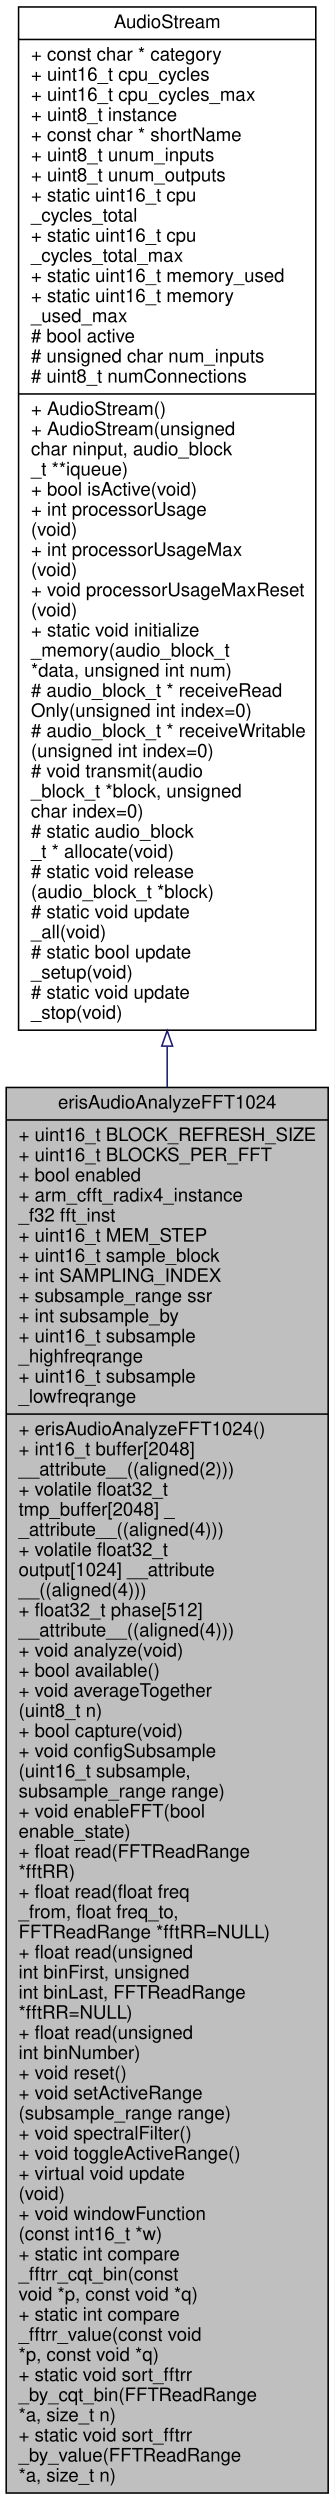
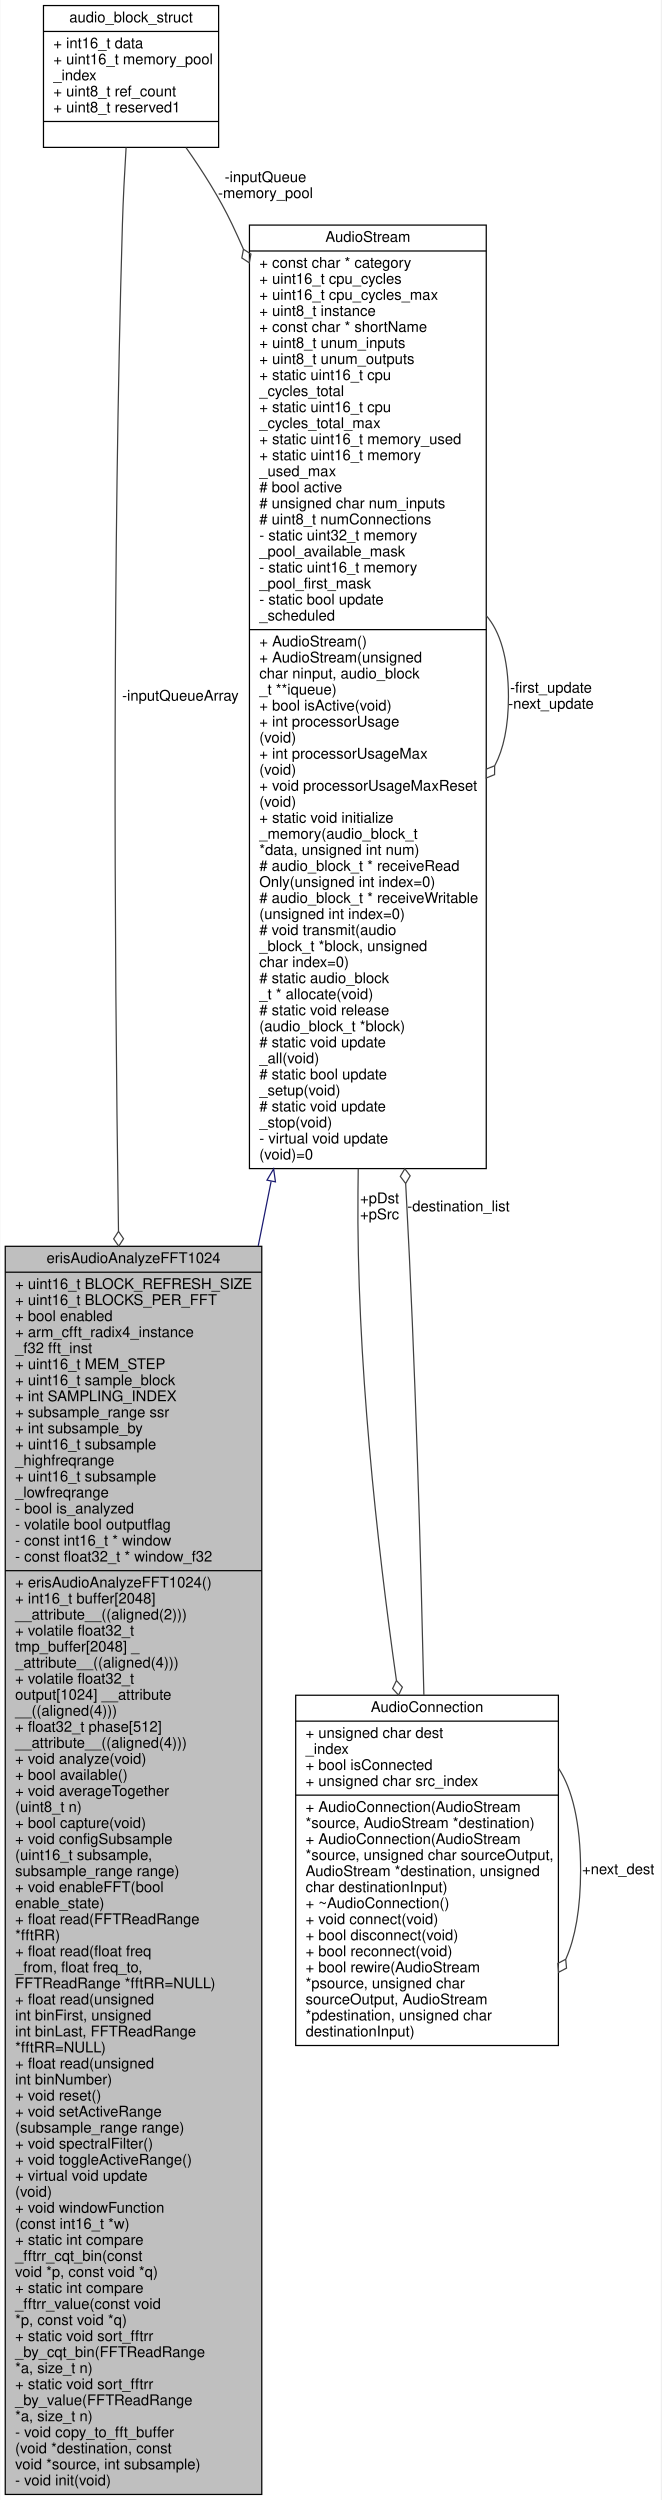
- <svg xmlns="http://www.w3.org/2000/svg" xmlns:xlink="http://www.w3.org/1999/xlink" width="216pt" height="1615pt" viewBox="0.00 0.00 216.00 1615.00">
-   <g id="graph0" class="graph" transform="scale(1 1) rotate(0) translate(4 1611)">
-     <polygon fill="white" stroke="transparent" points="-4,4 -4,-1611 212,-1611 212,4 -4,4" />
+ <svg xmlns="http://www.w3.org/2000/svg" xmlns:xlink="http://www.w3.org/1999/xlink" width="536pt" height="2027pt" viewBox="0.00 0.00 535.50 2027.00">
+   <g id="graph0" class="graph" transform="scale(1 1) rotate(0) translate(4 2023)">
+     <polygon fill="white" stroke="transparent" points="-4,4 -4,-2023 531.5,-2023 531.5,4 -4,4" />
    <g id="node1" class="node">
      <g id="a_node1">
        <a xlink:title=" ">
-           <polygon fill="#bfbfbf" stroke="black" points="0,-0.5 0,-908.5 208,-908.5 208,-0.5 0,-0.5" />
-           <text text-anchor="middle" x="104" y="-894.9" font-family="Helvetica,sans-Serif" font-size="12.00">erisAudioAnalyzeFFT1024</text>
-           <polyline fill="none" stroke="black" points="0,-887.5 208,-887.5 " />
-           <text text-anchor="start" x="8" y="-873.9" font-family="Helvetica,sans-Serif" font-size="12.00">+ uint16_t BLOCK_REFRESH_SIZE</text>
-           <text text-anchor="start" x="8" y="-860.9" font-family="Helvetica,sans-Serif" font-size="12.00">+ uint16_t BLOCKS_PER_FFT</text>
-           <text text-anchor="start" x="8" y="-847.9" font-family="Helvetica,sans-Serif" font-size="12.00">+ bool enabled</text>
-           <text text-anchor="start" x="8" y="-834.9" font-family="Helvetica,sans-Serif" font-size="12.00">+ arm_cfft_radix4_instance</text>
-           <text text-anchor="start" x="8" y="-821.9" font-family="Helvetica,sans-Serif" font-size="12.00">_f32 fft_inst</text>
-           <text text-anchor="start" x="8" y="-808.9" font-family="Helvetica,sans-Serif" font-size="12.00">+ uint16_t MEM_STEP</text>
-           <text text-anchor="start" x="8" y="-795.9" font-family="Helvetica,sans-Serif" font-size="12.00">+ uint16_t sample_block</text>
-           <text text-anchor="start" x="8" y="-782.9" font-family="Helvetica,sans-Serif" font-size="12.00">+ int SAMPLING_INDEX</text>
-           <text text-anchor="start" x="8" y="-769.9" font-family="Helvetica,sans-Serif" font-size="12.00">+ subsample_range ssr</text>
-           <text text-anchor="start" x="8" y="-756.9" font-family="Helvetica,sans-Serif" font-size="12.00">+ int subsample_by</text>
-           <text text-anchor="start" x="8" y="-743.9" font-family="Helvetica,sans-Serif" font-size="12.00">+ uint16_t subsample</text>
-           <text text-anchor="start" x="8" y="-730.9" font-family="Helvetica,sans-Serif" font-size="12.00">_highfreqrange</text>
-           <text text-anchor="start" x="8" y="-717.9" font-family="Helvetica,sans-Serif" font-size="12.00">+ uint16_t subsample</text>
-           <text text-anchor="start" x="8" y="-704.9" font-family="Helvetica,sans-Serif" font-size="12.00">_lowfreqrange</text>
-           <polyline fill="none" stroke="black" points="0,-697.5 208,-697.5 " />
-           <text text-anchor="start" x="8" y="-683.9" font-family="Helvetica,sans-Serif" font-size="12.00">+ erisAudioAnalyzeFFT1024()</text>
-           <text text-anchor="start" x="8" y="-670.9" font-family="Helvetica,sans-Serif" font-size="12.00">+ int16_t buffer[2048]</text>
-           <text text-anchor="start" x="8" y="-657.9" font-family="Helvetica,sans-Serif" font-size="12.00"> __attribute__((aligned(2)))</text>
-           <text text-anchor="start" x="8" y="-644.9" font-family="Helvetica,sans-Serif" font-size="12.00">+ volatile float32_t</text>
-           <text text-anchor="start" x="8" y="-631.9" font-family="Helvetica,sans-Serif" font-size="12.00"> tmp_buffer[2048] _</text>
-           <text text-anchor="start" x="8" y="-618.9" font-family="Helvetica,sans-Serif" font-size="12.00">_attribute__((aligned(4)))</text>
-           <text text-anchor="start" x="8" y="-605.9" font-family="Helvetica,sans-Serif" font-size="12.00">+ volatile float32_t</text>
-           <text text-anchor="start" x="8" y="-592.9" font-family="Helvetica,sans-Serif" font-size="12.00"> output[1024] __attribute</text>
-           <text text-anchor="start" x="8" y="-579.9" font-family="Helvetica,sans-Serif" font-size="12.00">__((aligned(4)))</text>
-           <text text-anchor="start" x="8" y="-566.9" font-family="Helvetica,sans-Serif" font-size="12.00">+ float32_t phase[512]</text>
-           <text text-anchor="start" x="8" y="-553.9" font-family="Helvetica,sans-Serif" font-size="12.00"> __attribute__((aligned(4)))</text>
-           <text text-anchor="start" x="8" y="-540.9" font-family="Helvetica,sans-Serif" font-size="12.00">+ void analyze(void)</text>
-           <text text-anchor="start" x="8" y="-527.9" font-family="Helvetica,sans-Serif" font-size="12.00">+ bool available()</text>
-           <text text-anchor="start" x="8" y="-514.9" font-family="Helvetica,sans-Serif" font-size="12.00">+ void averageTogether</text>
-           <text text-anchor="start" x="8" y="-501.9" font-family="Helvetica,sans-Serif" font-size="12.00">(uint8_t n)</text>
-           <text text-anchor="start" x="8" y="-488.9" font-family="Helvetica,sans-Serif" font-size="12.00">+ bool capture(void)</text>
-           <text text-anchor="start" x="8" y="-475.9" font-family="Helvetica,sans-Serif" font-size="12.00">+ void configSubsample</text>
-           <text text-anchor="start" x="8" y="-462.9" font-family="Helvetica,sans-Serif" font-size="12.00">(uint16_t subsample,</text>
-           <text text-anchor="start" x="8" y="-449.9" font-family="Helvetica,sans-Serif" font-size="12.00"> subsample_range range)</text>
-           <text text-anchor="start" x="8" y="-436.9" font-family="Helvetica,sans-Serif" font-size="12.00">+ void enableFFT(bool</text>
-           <text text-anchor="start" x="8" y="-423.9" font-family="Helvetica,sans-Serif" font-size="12.00"> enable_state)</text>
-           <text text-anchor="start" x="8" y="-410.9" font-family="Helvetica,sans-Serif" font-size="12.00">+ float read(FFTReadRange</text>
-           <text text-anchor="start" x="8" y="-397.9" font-family="Helvetica,sans-Serif" font-size="12.00"> *fftRR)</text>
-           <text text-anchor="start" x="8" y="-384.9" font-family="Helvetica,sans-Serif" font-size="12.00">+ float read(float freq</text>
-           <text text-anchor="start" x="8" y="-371.9" font-family="Helvetica,sans-Serif" font-size="12.00">_from, float freq_to,</text>
-           <text text-anchor="start" x="8" y="-358.9" font-family="Helvetica,sans-Serif" font-size="12.00"> FFTReadRange *fftRR=NULL)</text>
+           <polygon fill="#bfbfbf" stroke="black" points="0,-0.5 0,-1012.5 208,-1012.5 208,-0.5 0,-0.5" />
+           <text text-anchor="middle" x="104" y="-998.9" font-family="Helvetica,sans-Serif" font-size="12.00">erisAudioAnalyzeFFT1024</text>
+           <polyline fill="none" stroke="black" points="0,-991.5 208,-991.5 " />
+           <text text-anchor="start" x="8" y="-977.9" font-family="Helvetica,sans-Serif" font-size="12.00">+ uint16_t BLOCK_REFRESH_SIZE</text>
+           <text text-anchor="start" x="8" y="-964.9" font-family="Helvetica,sans-Serif" font-size="12.00">+ uint16_t BLOCKS_PER_FFT</text>
+           <text text-anchor="start" x="8" y="-951.9" font-family="Helvetica,sans-Serif" font-size="12.00">+ bool enabled</text>
+           <text text-anchor="start" x="8" y="-938.9" font-family="Helvetica,sans-Serif" font-size="12.00">+ arm_cfft_radix4_instance</text>
+           <text text-anchor="start" x="8" y="-925.9" font-family="Helvetica,sans-Serif" font-size="12.00">_f32 fft_inst</text>
+           <text text-anchor="start" x="8" y="-912.9" font-family="Helvetica,sans-Serif" font-size="12.00">+ uint16_t MEM_STEP</text>
+           <text text-anchor="start" x="8" y="-899.9" font-family="Helvetica,sans-Serif" font-size="12.00">+ uint16_t sample_block</text>
+           <text text-anchor="start" x="8" y="-886.9" font-family="Helvetica,sans-Serif" font-size="12.00">+ int SAMPLING_INDEX</text>
+           <text text-anchor="start" x="8" y="-873.9" font-family="Helvetica,sans-Serif" font-size="12.00">+ subsample_range ssr</text>
+           <text text-anchor="start" x="8" y="-860.9" font-family="Helvetica,sans-Serif" font-size="12.00">+ int subsample_by</text>
+           <text text-anchor="start" x="8" y="-847.9" font-family="Helvetica,sans-Serif" font-size="12.00">+ uint16_t subsample</text>
+           <text text-anchor="start" x="8" y="-834.9" font-family="Helvetica,sans-Serif" font-size="12.00">_highfreqrange</text>
+           <text text-anchor="start" x="8" y="-821.9" font-family="Helvetica,sans-Serif" font-size="12.00">+ uint16_t subsample</text>
+           <text text-anchor="start" x="8" y="-808.9" font-family="Helvetica,sans-Serif" font-size="12.00">_lowfreqrange</text>
+           <text text-anchor="start" x="8" y="-795.9" font-family="Helvetica,sans-Serif" font-size="12.00">- bool is_analyzed</text>
+           <text text-anchor="start" x="8" y="-782.9" font-family="Helvetica,sans-Serif" font-size="12.00">- volatile bool outputflag</text>
+           <text text-anchor="start" x="8" y="-769.9" font-family="Helvetica,sans-Serif" font-size="12.00">- const int16_t * window</text>
+           <text text-anchor="start" x="8" y="-756.9" font-family="Helvetica,sans-Serif" font-size="12.00">- const float32_t * window_f32</text>
+           <polyline fill="none" stroke="black" points="0,-749.5 208,-749.5 " />
+           <text text-anchor="start" x="8" y="-735.9" font-family="Helvetica,sans-Serif" font-size="12.00">+ erisAudioAnalyzeFFT1024()</text>
+           <text text-anchor="start" x="8" y="-722.9" font-family="Helvetica,sans-Serif" font-size="12.00">+ int16_t buffer[2048]</text>
+           <text text-anchor="start" x="8" y="-709.9" font-family="Helvetica,sans-Serif" font-size="12.00"> __attribute__((aligned(2)))</text>
+           <text text-anchor="start" x="8" y="-696.9" font-family="Helvetica,sans-Serif" font-size="12.00">+ volatile float32_t</text>
+           <text text-anchor="start" x="8" y="-683.9" font-family="Helvetica,sans-Serif" font-size="12.00"> tmp_buffer[2048] _</text>
+           <text text-anchor="start" x="8" y="-670.9" font-family="Helvetica,sans-Serif" font-size="12.00">_attribute__((aligned(4)))</text>
+           <text text-anchor="start" x="8" y="-657.9" font-family="Helvetica,sans-Serif" font-size="12.00">+ volatile float32_t</text>
+           <text text-anchor="start" x="8" y="-644.9" font-family="Helvetica,sans-Serif" font-size="12.00"> output[1024] __attribute</text>
+           <text text-anchor="start" x="8" y="-631.9" font-family="Helvetica,sans-Serif" font-size="12.00">__((aligned(4)))</text>
+           <text text-anchor="start" x="8" y="-618.9" font-family="Helvetica,sans-Serif" font-size="12.00">+ float32_t phase[512]</text>
+           <text text-anchor="start" x="8" y="-605.9" font-family="Helvetica,sans-Serif" font-size="12.00"> __attribute__((aligned(4)))</text>
+           <text text-anchor="start" x="8" y="-592.9" font-family="Helvetica,sans-Serif" font-size="12.00">+ void analyze(void)</text>
+           <text text-anchor="start" x="8" y="-579.9" font-family="Helvetica,sans-Serif" font-size="12.00">+ bool available()</text>
+           <text text-anchor="start" x="8" y="-566.9" font-family="Helvetica,sans-Serif" font-size="12.00">+ void averageTogether</text>
+           <text text-anchor="start" x="8" y="-553.9" font-family="Helvetica,sans-Serif" font-size="12.00">(uint8_t n)</text>
+           <text text-anchor="start" x="8" y="-540.9" font-family="Helvetica,sans-Serif" font-size="12.00">+ bool capture(void)</text>
+           <text text-anchor="start" x="8" y="-527.9" font-family="Helvetica,sans-Serif" font-size="12.00">+ void configSubsample</text>
+           <text text-anchor="start" x="8" y="-514.9" font-family="Helvetica,sans-Serif" font-size="12.00">(uint16_t subsample,</text>
+           <text text-anchor="start" x="8" y="-501.9" font-family="Helvetica,sans-Serif" font-size="12.00"> subsample_range range)</text>
+           <text text-anchor="start" x="8" y="-488.9" font-family="Helvetica,sans-Serif" font-size="12.00">+ void enableFFT(bool</text>
+           <text text-anchor="start" x="8" y="-475.9" font-family="Helvetica,sans-Serif" font-size="12.00"> enable_state)</text>
+           <text text-anchor="start" x="8" y="-462.9" font-family="Helvetica,sans-Serif" font-size="12.00">+ float read(FFTReadRange</text>
+           <text text-anchor="start" x="8" y="-449.9" font-family="Helvetica,sans-Serif" font-size="12.00"> *fftRR)</text>
+           <text text-anchor="start" x="8" y="-436.9" font-family="Helvetica,sans-Serif" font-size="12.00">+ float read(float freq</text>
+           <text text-anchor="start" x="8" y="-423.9" font-family="Helvetica,sans-Serif" font-size="12.00">_from, float freq_to,</text>
+           <text text-anchor="start" x="8" y="-410.9" font-family="Helvetica,sans-Serif" font-size="12.00"> FFTReadRange *fftRR=NULL)</text>
+           <text text-anchor="start" x="8" y="-397.9" font-family="Helvetica,sans-Serif" font-size="12.00">+ float read(unsigned</text>
+           <text text-anchor="start" x="8" y="-384.9" font-family="Helvetica,sans-Serif" font-size="12.00"> int binFirst, unsigned</text>
+           <text text-anchor="start" x="8" y="-371.9" font-family="Helvetica,sans-Serif" font-size="12.00"> int binLast, FFTReadRange</text>
+           <text text-anchor="start" x="8" y="-358.9" font-family="Helvetica,sans-Serif" font-size="12.00"> *fftRR=NULL)</text>
          <text text-anchor="start" x="8" y="-345.9" font-family="Helvetica,sans-Serif" font-size="12.00">+ float read(unsigned</text>
-           <text text-anchor="start" x="8" y="-332.9" font-family="Helvetica,sans-Serif" font-size="12.00"> int binFirst, unsigned</text>
-           <text text-anchor="start" x="8" y="-319.9" font-family="Helvetica,sans-Serif" font-size="12.00"> int binLast, FFTReadRange</text>
-           <text text-anchor="start" x="8" y="-306.9" font-family="Helvetica,sans-Serif" font-size="12.00"> *fftRR=NULL)</text>
-           <text text-anchor="start" x="8" y="-293.9" font-family="Helvetica,sans-Serif" font-size="12.00">+ float read(unsigned</text>
-           <text text-anchor="start" x="8" y="-280.9" font-family="Helvetica,sans-Serif" font-size="12.00"> int binNumber)</text>
-           <text text-anchor="start" x="8" y="-267.9" font-family="Helvetica,sans-Serif" font-size="12.00">+ void reset()</text>
-           <text text-anchor="start" x="8" y="-254.9" font-family="Helvetica,sans-Serif" font-size="12.00">+ void setActiveRange</text>
-           <text text-anchor="start" x="8" y="-241.9" font-family="Helvetica,sans-Serif" font-size="12.00">(subsample_range range)</text>
-           <text text-anchor="start" x="8" y="-228.9" font-family="Helvetica,sans-Serif" font-size="12.00">+ void spectralFilter()</text>
-           <text text-anchor="start" x="8" y="-215.9" font-family="Helvetica,sans-Serif" font-size="12.00">+ void toggleActiveRange()</text>
-           <text text-anchor="start" x="8" y="-202.9" font-family="Helvetica,sans-Serif" font-size="12.00">+ virtual void update</text>
-           <text text-anchor="start" x="8" y="-189.9" font-family="Helvetica,sans-Serif" font-size="12.00">(void)</text>
-           <text text-anchor="start" x="8" y="-176.9" font-family="Helvetica,sans-Serif" font-size="12.00">+ void windowFunction</text>
-           <text text-anchor="start" x="8" y="-163.9" font-family="Helvetica,sans-Serif" font-size="12.00">(const int16_t *w)</text>
-           <text text-anchor="start" x="8" y="-150.9" font-family="Helvetica,sans-Serif" font-size="12.00">+ static int compare</text>
-           <text text-anchor="start" x="8" y="-137.9" font-family="Helvetica,sans-Serif" font-size="12.00">_fftrr_cqt_bin(const</text>
-           <text text-anchor="start" x="8" y="-124.9" font-family="Helvetica,sans-Serif" font-size="12.00"> void *p, const void *q)</text>
-           <text text-anchor="start" x="8" y="-111.9" font-family="Helvetica,sans-Serif" font-size="12.00">+ static int compare</text>
-           <text text-anchor="start" x="8" y="-98.9" font-family="Helvetica,sans-Serif" font-size="12.00">_fftrr_value(const void</text>
-           <text text-anchor="start" x="8" y="-85.9" font-family="Helvetica,sans-Serif" font-size="12.00"> *p, const void *q)</text>
-           <text text-anchor="start" x="8" y="-72.9" font-family="Helvetica,sans-Serif" font-size="12.00">+ static void sort_fftrr</text>
-           <text text-anchor="start" x="8" y="-59.9" font-family="Helvetica,sans-Serif" font-size="12.00">_by_cqt_bin(FFTReadRange</text>
-           <text text-anchor="start" x="8" y="-46.9" font-family="Helvetica,sans-Serif" font-size="12.00"> *a, size_t n)</text>
-           <text text-anchor="start" x="8" y="-33.9" font-family="Helvetica,sans-Serif" font-size="12.00">+ static void sort_fftrr</text>
-           <text text-anchor="start" x="8" y="-20.9" font-family="Helvetica,sans-Serif" font-size="12.00">_by_value(FFTReadRange</text>
-           <text text-anchor="start" x="8" y="-7.9" font-family="Helvetica,sans-Serif" font-size="12.00"> *a, size_t n)</text>
+           <text text-anchor="start" x="8" y="-332.9" font-family="Helvetica,sans-Serif" font-size="12.00"> int binNumber)</text>
+           <text text-anchor="start" x="8" y="-319.9" font-family="Helvetica,sans-Serif" font-size="12.00">+ void reset()</text>
+           <text text-anchor="start" x="8" y="-306.9" font-family="Helvetica,sans-Serif" font-size="12.00">+ void setActiveRange</text>
+           <text text-anchor="start" x="8" y="-293.9" font-family="Helvetica,sans-Serif" font-size="12.00">(subsample_range range)</text>
+           <text text-anchor="start" x="8" y="-280.9" font-family="Helvetica,sans-Serif" font-size="12.00">+ void spectralFilter()</text>
+           <text text-anchor="start" x="8" y="-267.9" font-family="Helvetica,sans-Serif" font-size="12.00">+ void toggleActiveRange()</text>
+           <text text-anchor="start" x="8" y="-254.9" font-family="Helvetica,sans-Serif" font-size="12.00">+ virtual void update</text>
+           <text text-anchor="start" x="8" y="-241.9" font-family="Helvetica,sans-Serif" font-size="12.00">(void)</text>
+           <text text-anchor="start" x="8" y="-228.9" font-family="Helvetica,sans-Serif" font-size="12.00">+ void windowFunction</text>
+           <text text-anchor="start" x="8" y="-215.9" font-family="Helvetica,sans-Serif" font-size="12.00">(const int16_t *w)</text>
+           <text text-anchor="start" x="8" y="-202.9" font-family="Helvetica,sans-Serif" font-size="12.00">+ static int compare</text>
+           <text text-anchor="start" x="8" y="-189.9" font-family="Helvetica,sans-Serif" font-size="12.00">_fftrr_cqt_bin(const</text>
+           <text text-anchor="start" x="8" y="-176.9" font-family="Helvetica,sans-Serif" font-size="12.00"> void *p, const void *q)</text>
+           <text text-anchor="start" x="8" y="-163.9" font-family="Helvetica,sans-Serif" font-size="12.00">+ static int compare</text>
+           <text text-anchor="start" x="8" y="-150.9" font-family="Helvetica,sans-Serif" font-size="12.00">_fftrr_value(const void</text>
+           <text text-anchor="start" x="8" y="-137.9" font-family="Helvetica,sans-Serif" font-size="12.00"> *p, const void *q)</text>
+           <text text-anchor="start" x="8" y="-124.9" font-family="Helvetica,sans-Serif" font-size="12.00">+ static void sort_fftrr</text>
+           <text text-anchor="start" x="8" y="-111.9" font-family="Helvetica,sans-Serif" font-size="12.00">_by_cqt_bin(FFTReadRange</text>
+           <text text-anchor="start" x="8" y="-98.9" font-family="Helvetica,sans-Serif" font-size="12.00"> *a, size_t n)</text>
+           <text text-anchor="start" x="8" y="-85.9" font-family="Helvetica,sans-Serif" font-size="12.00">+ static void sort_fftrr</text>
+           <text text-anchor="start" x="8" y="-72.9" font-family="Helvetica,sans-Serif" font-size="12.00">_by_value(FFTReadRange</text>
+           <text text-anchor="start" x="8" y="-59.9" font-family="Helvetica,sans-Serif" font-size="12.00"> *a, size_t n)</text>
+           <text text-anchor="start" x="8" y="-46.9" font-family="Helvetica,sans-Serif" font-size="12.00">- void copy_to_fft_buffer</text>
+           <text text-anchor="start" x="8" y="-33.9" font-family="Helvetica,sans-Serif" font-size="12.00">(void *destination, const</text>
+           <text text-anchor="start" x="8" y="-20.9" font-family="Helvetica,sans-Serif" font-size="12.00"> void *source, int subsample)</text>
+           <text text-anchor="start" x="8" y="-7.9" font-family="Helvetica,sans-Serif" font-size="12.00">- void init(void)</text>
        </a>
      </g>
    </g>
    <g id="node2" class="node">
      <g id="a_node2">
        <a xlink:href="../../d5/d96/class_audio_stream.html" target="_top" xlink:title=" ">
-           <polygon fill="white" stroke="black" points="8,-945.5 8,-1606.5 200,-1606.5 200,-945.5 8,-945.5" />
-           <text text-anchor="middle" x="104" y="-1592.9" font-family="Helvetica,sans-Serif" font-size="12.00">AudioStream</text>
-           <polyline fill="none" stroke="black" points="8,-1585.5 200,-1585.5 " />
-           <text text-anchor="start" x="16" y="-1571.9" font-family="Helvetica,sans-Serif" font-size="12.00">+ const char * category</text>
-           <text text-anchor="start" x="16" y="-1558.9" font-family="Helvetica,sans-Serif" font-size="12.00">+ uint16_t cpu_cycles</text>
-           <text text-anchor="start" x="16" y="-1545.9" font-family="Helvetica,sans-Serif" font-size="12.00">+ uint16_t cpu_cycles_max</text>
-           <text text-anchor="start" x="16" y="-1532.9" font-family="Helvetica,sans-Serif" font-size="12.00">+ uint8_t instance</text>
-           <text text-anchor="start" x="16" y="-1519.9" font-family="Helvetica,sans-Serif" font-size="12.00">+ const char * shortName</text>
-           <text text-anchor="start" x="16" y="-1506.9" font-family="Helvetica,sans-Serif" font-size="12.00">+ uint8_t unum_inputs</text>
-           <text text-anchor="start" x="16" y="-1493.9" font-family="Helvetica,sans-Serif" font-size="12.00">+ uint8_t unum_outputs</text>
-           <text text-anchor="start" x="16" y="-1480.9" font-family="Helvetica,sans-Serif" font-size="12.00">+ static uint16_t cpu</text>
-           <text text-anchor="start" x="16" y="-1467.9" font-family="Helvetica,sans-Serif" font-size="12.00">_cycles_total</text>
-           <text text-anchor="start" x="16" y="-1454.9" font-family="Helvetica,sans-Serif" font-size="12.00">+ static uint16_t cpu</text>
-           <text text-anchor="start" x="16" y="-1441.9" font-family="Helvetica,sans-Serif" font-size="12.00">_cycles_total_max</text>
-           <text text-anchor="start" x="16" y="-1428.9" font-family="Helvetica,sans-Serif" font-size="12.00">+ static uint16_t memory_used</text>
-           <text text-anchor="start" x="16" y="-1415.9" font-family="Helvetica,sans-Serif" font-size="12.00">+ static uint16_t memory</text>
-           <text text-anchor="start" x="16" y="-1402.9" font-family="Helvetica,sans-Serif" font-size="12.00">_used_max</text>
-           <text text-anchor="start" x="16" y="-1389.9" font-family="Helvetica,sans-Serif" font-size="12.00"># bool active</text>
-           <text text-anchor="start" x="16" y="-1376.9" font-family="Helvetica,sans-Serif" font-size="12.00"># unsigned char num_inputs</text>
-           <text text-anchor="start" x="16" y="-1363.9" font-family="Helvetica,sans-Serif" font-size="12.00"># uint8_t numConnections</text>
-           <polyline fill="none" stroke="black" points="8,-1356.5 200,-1356.5 " />
-           <text text-anchor="start" x="16" y="-1342.9" font-family="Helvetica,sans-Serif" font-size="12.00">+ AudioStream()</text>
-           <text text-anchor="start" x="16" y="-1329.9" font-family="Helvetica,sans-Serif" font-size="12.00">+ AudioStream(unsigned</text>
-           <text text-anchor="start" x="16" y="-1316.9" font-family="Helvetica,sans-Serif" font-size="12.00"> char ninput, audio_block</text>
-           <text text-anchor="start" x="16" y="-1303.9" font-family="Helvetica,sans-Serif" font-size="12.00">_t **iqueue)</text>
-           <text text-anchor="start" x="16" y="-1290.9" font-family="Helvetica,sans-Serif" font-size="12.00">+ bool isActive(void)</text>
-           <text text-anchor="start" x="16" y="-1277.9" font-family="Helvetica,sans-Serif" font-size="12.00">+ int processorUsage</text>
-           <text text-anchor="start" x="16" y="-1264.9" font-family="Helvetica,sans-Serif" font-size="12.00">(void)</text>
-           <text text-anchor="start" x="16" y="-1251.9" font-family="Helvetica,sans-Serif" font-size="12.00">+ int processorUsageMax</text>
-           <text text-anchor="start" x="16" y="-1238.9" font-family="Helvetica,sans-Serif" font-size="12.00">(void)</text>
-           <text text-anchor="start" x="16" y="-1225.9" font-family="Helvetica,sans-Serif" font-size="12.00">+ void processorUsageMaxReset</text>
-           <text text-anchor="start" x="16" y="-1212.9" font-family="Helvetica,sans-Serif" font-size="12.00">(void)</text>
-           <text text-anchor="start" x="16" y="-1199.9" font-family="Helvetica,sans-Serif" font-size="12.00">+ static void initialize</text>
-           <text text-anchor="start" x="16" y="-1186.9" font-family="Helvetica,sans-Serif" font-size="12.00">_memory(audio_block_t</text>
-           <text text-anchor="start" x="16" y="-1173.9" font-family="Helvetica,sans-Serif" font-size="12.00"> *data, unsigned int num)</text>
-           <text text-anchor="start" x="16" y="-1160.9" font-family="Helvetica,sans-Serif" font-size="12.00"># audio_block_t * receiveRead</text>
-           <text text-anchor="start" x="16" y="-1147.9" font-family="Helvetica,sans-Serif" font-size="12.00">Only(unsigned int index=0)</text>
-           <text text-anchor="start" x="16" y="-1134.9" font-family="Helvetica,sans-Serif" font-size="12.00"># audio_block_t * receiveWritable</text>
-           <text text-anchor="start" x="16" y="-1121.9" font-family="Helvetica,sans-Serif" font-size="12.00">(unsigned int index=0)</text>
-           <text text-anchor="start" x="16" y="-1108.9" font-family="Helvetica,sans-Serif" font-size="12.00"># void transmit(audio</text>
-           <text text-anchor="start" x="16" y="-1095.9" font-family="Helvetica,sans-Serif" font-size="12.00">_block_t *block, unsigned</text>
-           <text text-anchor="start" x="16" y="-1082.9" font-family="Helvetica,sans-Serif" font-size="12.00"> char index=0)</text>
-           <text text-anchor="start" x="16" y="-1069.9" font-family="Helvetica,sans-Serif" font-size="12.00"># static audio_block</text>
-           <text text-anchor="start" x="16" y="-1056.9" font-family="Helvetica,sans-Serif" font-size="12.00">_t * allocate(void)</text>
-           <text text-anchor="start" x="16" y="-1043.9" font-family="Helvetica,sans-Serif" font-size="12.00"># static void release</text>
-           <text text-anchor="start" x="16" y="-1030.9" font-family="Helvetica,sans-Serif" font-size="12.00">(audio_block_t *block)</text>
-           <text text-anchor="start" x="16" y="-1017.9" font-family="Helvetica,sans-Serif" font-size="12.00"># static void update</text>
-           <text text-anchor="start" x="16" y="-1004.9" font-family="Helvetica,sans-Serif" font-size="12.00">_all(void)</text>
-           <text text-anchor="start" x="16" y="-991.9" font-family="Helvetica,sans-Serif" font-size="12.00"># static bool update</text>
-           <text text-anchor="start" x="16" y="-978.9" font-family="Helvetica,sans-Serif" font-size="12.00">_setup(void)</text>
-           <text text-anchor="start" x="16" y="-965.9" font-family="Helvetica,sans-Serif" font-size="12.00"># static void update</text>
-           <text text-anchor="start" x="16" y="-952.9" font-family="Helvetica,sans-Serif" font-size="12.00">_stop(void)</text>
+           <polygon fill="white" stroke="black" points="198,-1075.5 198,-1840.5 390,-1840.5 390,-1075.5 198,-1075.5" />
+           <text text-anchor="middle" x="294" y="-1826.9" font-family="Helvetica,sans-Serif" font-size="12.00">AudioStream</text>
+           <polyline fill="none" stroke="black" points="198,-1819.5 390,-1819.5 " />
+           <text text-anchor="start" x="206" y="-1805.9" font-family="Helvetica,sans-Serif" font-size="12.00">+ const char * category</text>
+           <text text-anchor="start" x="206" y="-1792.9" font-family="Helvetica,sans-Serif" font-size="12.00">+ uint16_t cpu_cycles</text>
+           <text text-anchor="start" x="206" y="-1779.9" font-family="Helvetica,sans-Serif" font-size="12.00">+ uint16_t cpu_cycles_max</text>
+           <text text-anchor="start" x="206" y="-1766.9" font-family="Helvetica,sans-Serif" font-size="12.00">+ uint8_t instance</text>
+           <text text-anchor="start" x="206" y="-1753.9" font-family="Helvetica,sans-Serif" font-size="12.00">+ const char * shortName</text>
+           <text text-anchor="start" x="206" y="-1740.9" font-family="Helvetica,sans-Serif" font-size="12.00">+ uint8_t unum_inputs</text>
+           <text text-anchor="start" x="206" y="-1727.9" font-family="Helvetica,sans-Serif" font-size="12.00">+ uint8_t unum_outputs</text>
+           <text text-anchor="start" x="206" y="-1714.9" font-family="Helvetica,sans-Serif" font-size="12.00">+ static uint16_t cpu</text>
+           <text text-anchor="start" x="206" y="-1701.9" font-family="Helvetica,sans-Serif" font-size="12.00">_cycles_total</text>
+           <text text-anchor="start" x="206" y="-1688.9" font-family="Helvetica,sans-Serif" font-size="12.00">+ static uint16_t cpu</text>
+           <text text-anchor="start" x="206" y="-1675.9" font-family="Helvetica,sans-Serif" font-size="12.00">_cycles_total_max</text>
+           <text text-anchor="start" x="206" y="-1662.9" font-family="Helvetica,sans-Serif" font-size="12.00">+ static uint16_t memory_used</text>
+           <text text-anchor="start" x="206" y="-1649.9" font-family="Helvetica,sans-Serif" font-size="12.00">+ static uint16_t memory</text>
+           <text text-anchor="start" x="206" y="-1636.9" font-family="Helvetica,sans-Serif" font-size="12.00">_used_max</text>
+           <text text-anchor="start" x="206" y="-1623.9" font-family="Helvetica,sans-Serif" font-size="12.00"># bool active</text>
+           <text text-anchor="start" x="206" y="-1610.9" font-family="Helvetica,sans-Serif" font-size="12.00"># unsigned char num_inputs</text>
+           <text text-anchor="start" x="206" y="-1597.9" font-family="Helvetica,sans-Serif" font-size="12.00"># uint8_t numConnections</text>
+           <text text-anchor="start" x="206" y="-1584.9" font-family="Helvetica,sans-Serif" font-size="12.00">- static uint32_t memory</text>
+           <text text-anchor="start" x="206" y="-1571.9" font-family="Helvetica,sans-Serif" font-size="12.00">_pool_available_mask</text>
+           <text text-anchor="start" x="206" y="-1558.9" font-family="Helvetica,sans-Serif" font-size="12.00">- static uint16_t memory</text>
+           <text text-anchor="start" x="206" y="-1545.9" font-family="Helvetica,sans-Serif" font-size="12.00">_pool_first_mask</text>
+           <text text-anchor="start" x="206" y="-1532.9" font-family="Helvetica,sans-Serif" font-size="12.00">- static bool update</text>
+           <text text-anchor="start" x="206" y="-1519.9" font-family="Helvetica,sans-Serif" font-size="12.00">_scheduled</text>
+           <polyline fill="none" stroke="black" points="198,-1512.5 390,-1512.5 " />
+           <text text-anchor="start" x="206" y="-1498.9" font-family="Helvetica,sans-Serif" font-size="12.00">+ AudioStream()</text>
+           <text text-anchor="start" x="206" y="-1485.9" font-family="Helvetica,sans-Serif" font-size="12.00">+ AudioStream(unsigned</text>
+           <text text-anchor="start" x="206" y="-1472.9" font-family="Helvetica,sans-Serif" font-size="12.00"> char ninput, audio_block</text>
+           <text text-anchor="start" x="206" y="-1459.9" font-family="Helvetica,sans-Serif" font-size="12.00">_t **iqueue)</text>
+           <text text-anchor="start" x="206" y="-1446.9" font-family="Helvetica,sans-Serif" font-size="12.00">+ bool isActive(void)</text>
+           <text text-anchor="start" x="206" y="-1433.9" font-family="Helvetica,sans-Serif" font-size="12.00">+ int processorUsage</text>
+           <text text-anchor="start" x="206" y="-1420.9" font-family="Helvetica,sans-Serif" font-size="12.00">(void)</text>
+           <text text-anchor="start" x="206" y="-1407.9" font-family="Helvetica,sans-Serif" font-size="12.00">+ int processorUsageMax</text>
+           <text text-anchor="start" x="206" y="-1394.9" font-family="Helvetica,sans-Serif" font-size="12.00">(void)</text>
+           <text text-anchor="start" x="206" y="-1381.9" font-family="Helvetica,sans-Serif" font-size="12.00">+ void processorUsageMaxReset</text>
+           <text text-anchor="start" x="206" y="-1368.9" font-family="Helvetica,sans-Serif" font-size="12.00">(void)</text>
+           <text text-anchor="start" x="206" y="-1355.9" font-family="Helvetica,sans-Serif" font-size="12.00">+ static void initialize</text>
+           <text text-anchor="start" x="206" y="-1342.9" font-family="Helvetica,sans-Serif" font-size="12.00">_memory(audio_block_t</text>
+           <text text-anchor="start" x="206" y="-1329.9" font-family="Helvetica,sans-Serif" font-size="12.00"> *data, unsigned int num)</text>
+           <text text-anchor="start" x="206" y="-1316.9" font-family="Helvetica,sans-Serif" font-size="12.00"># audio_block_t * receiveRead</text>
+           <text text-anchor="start" x="206" y="-1303.9" font-family="Helvetica,sans-Serif" font-size="12.00">Only(unsigned int index=0)</text>
+           <text text-anchor="start" x="206" y="-1290.9" font-family="Helvetica,sans-Serif" font-size="12.00"># audio_block_t * receiveWritable</text>
+           <text text-anchor="start" x="206" y="-1277.9" font-family="Helvetica,sans-Serif" font-size="12.00">(unsigned int index=0)</text>
+           <text text-anchor="start" x="206" y="-1264.9" font-family="Helvetica,sans-Serif" font-size="12.00"># void transmit(audio</text>
+           <text text-anchor="start" x="206" y="-1251.9" font-family="Helvetica,sans-Serif" font-size="12.00">_block_t *block, unsigned</text>
+           <text text-anchor="start" x="206" y="-1238.9" font-family="Helvetica,sans-Serif" font-size="12.00"> char index=0)</text>
+           <text text-anchor="start" x="206" y="-1225.9" font-family="Helvetica,sans-Serif" font-size="12.00"># static audio_block</text>
+           <text text-anchor="start" x="206" y="-1212.9" font-family="Helvetica,sans-Serif" font-size="12.00">_t * allocate(void)</text>
+           <text text-anchor="start" x="206" y="-1199.9" font-family="Helvetica,sans-Serif" font-size="12.00"># static void release</text>
+           <text text-anchor="start" x="206" y="-1186.9" font-family="Helvetica,sans-Serif" font-size="12.00">(audio_block_t *block)</text>
+           <text text-anchor="start" x="206" y="-1173.9" font-family="Helvetica,sans-Serif" font-size="12.00"># static void update</text>
+           <text text-anchor="start" x="206" y="-1160.9" font-family="Helvetica,sans-Serif" font-size="12.00">_all(void)</text>
+           <text text-anchor="start" x="206" y="-1147.9" font-family="Helvetica,sans-Serif" font-size="12.00"># static bool update</text>
+           <text text-anchor="start" x="206" y="-1134.9" font-family="Helvetica,sans-Serif" font-size="12.00">_setup(void)</text>
+           <text text-anchor="start" x="206" y="-1121.9" font-family="Helvetica,sans-Serif" font-size="12.00"># static void update</text>
+           <text text-anchor="start" x="206" y="-1108.9" font-family="Helvetica,sans-Serif" font-size="12.00">_stop(void)</text>
+           <text text-anchor="start" x="206" y="-1095.9" font-family="Helvetica,sans-Serif" font-size="12.00">- virtual void update</text>
+           <text text-anchor="start" x="206" y="-1082.9" font-family="Helvetica,sans-Serif" font-size="12.00">(void)=0</text>
        </a>
      </g>
    </g>
    <g id="edge1" class="edge">
-       <path fill="none" stroke="midnightblue" d="M104,-934.97C104,-926.22 104,-917.43 104,-908.61" />
-       <polygon fill="none" stroke="midnightblue" points="100.5,-935.22 104,-945.22 107.5,-935.22 100.5,-935.22" />
+       <path fill="none" stroke="midnightblue" d="M215.57,-1065.08C212.11,-1047.78 208.62,-1030.33 205.12,-1012.82" />
+       <polygon fill="none" stroke="midnightblue" points="212.22,-1066.13 217.61,-1075.25 219.08,-1064.76 212.22,-1066.13" />
+     </g>
+     <g id="edge5" class="edge">
+       <path fill="none" stroke="#404040" d="M390.06,-1523.78C400.94,-1511.46 408,-1489.54 408,-1458 408,-1433.86 403.86,-1415.34 397.04,-1402.46" />
+       <polygon fill="none" stroke="#404040" points="396.82,-1402.14 390.13,-1399.43 390.06,-1392.22 396.74,-1394.93 396.82,-1402.14" />
+       <text text-anchor="middle" x="442.5" y="-1461.4" font-family="Helvetica,sans-Serif" font-size="12.00"> -first_update</text>
+       <text text-anchor="middle" x="442.5" y="-1448.4" font-family="Helvetica,sans-Serif" font-size="12.00">-next_update</text>
+     </g>
+     <g id="node3" class="node">
+       <g id="a_node3">
+         <a xlink:href="../../d2/d7c/class_audio_connection.html" target="_top" xlink:title=" ">
+           <polygon fill="white" stroke="black" points="235.5,-364.5 235.5,-648.5 448.5,-648.5 448.5,-364.5 235.5,-364.5" />
+           <text text-anchor="middle" x="342" y="-634.9" font-family="Helvetica,sans-Serif" font-size="12.00">AudioConnection</text>
+           <polyline fill="none" stroke="black" points="235.5,-627.5 448.5,-627.5 " />
+           <text text-anchor="start" x="243.5" y="-613.9" font-family="Helvetica,sans-Serif" font-size="12.00">+ unsigned char dest</text>
+           <text text-anchor="start" x="243.5" y="-600.9" font-family="Helvetica,sans-Serif" font-size="12.00">_index</text>
+           <text text-anchor="start" x="243.5" y="-587.9" font-family="Helvetica,sans-Serif" font-size="12.00">+ bool isConnected</text>
+           <text text-anchor="start" x="243.5" y="-574.9" font-family="Helvetica,sans-Serif" font-size="12.00">+ unsigned char src_index</text>
+           <polyline fill="none" stroke="black" points="235.5,-567.5 448.5,-567.5 " />
+           <text text-anchor="start" x="243.5" y="-553.9" font-family="Helvetica,sans-Serif" font-size="12.00">+ AudioConnection(AudioStream</text>
+           <text text-anchor="start" x="243.5" y="-540.9" font-family="Helvetica,sans-Serif" font-size="12.00"> *source, AudioStream *destination)</text>
+           <text text-anchor="start" x="243.5" y="-527.9" font-family="Helvetica,sans-Serif" font-size="12.00">+ AudioConnection(AudioStream</text>
+           <text text-anchor="start" x="243.5" y="-514.9" font-family="Helvetica,sans-Serif" font-size="12.00"> *source, unsigned char sourceOutput,</text>
+           <text text-anchor="start" x="243.5" y="-501.9" font-family="Helvetica,sans-Serif" font-size="12.00"> AudioStream *destination, unsigned</text>
+           <text text-anchor="start" x="243.5" y="-488.9" font-family="Helvetica,sans-Serif" font-size="12.00"> char destinationInput)</text>
+           <text text-anchor="start" x="243.5" y="-475.9" font-family="Helvetica,sans-Serif" font-size="12.00">+ ~AudioConnection()</text>
+           <text text-anchor="start" x="243.5" y="-462.9" font-family="Helvetica,sans-Serif" font-size="12.00">+ void connect(void)</text>
+           <text text-anchor="start" x="243.5" y="-449.9" font-family="Helvetica,sans-Serif" font-size="12.00">+ bool disconnect(void)</text>
+           <text text-anchor="start" x="243.5" y="-436.9" font-family="Helvetica,sans-Serif" font-size="12.00">+ bool reconnect(void)</text>
+           <text text-anchor="start" x="243.5" y="-423.9" font-family="Helvetica,sans-Serif" font-size="12.00">+ bool rewire(AudioStream</text>
+           <text text-anchor="start" x="243.5" y="-410.9" font-family="Helvetica,sans-Serif" font-size="12.00"> *psource, unsigned char</text>
+           <text text-anchor="start" x="243.5" y="-397.9" font-family="Helvetica,sans-Serif" font-size="12.00"> sourceOutput, AudioStream</text>
+           <text text-anchor="start" x="243.5" y="-384.9" font-family="Helvetica,sans-Serif" font-size="12.00"> *pdestination, unsigned char</text>
+           <text text-anchor="start" x="243.5" y="-371.9" font-family="Helvetica,sans-Serif" font-size="12.00"> destinationInput)</text>
+         </a>
+       </g>
+     </g>
+     <g id="edge4" class="edge">
+       <path fill="none" stroke="#404040" d="M286.2,-1075.38C286.13,-1069.21 286.06,-1063.08 286,-1057 284.66,-922.64 301.56,-770.74 317.14,-660.75" />
+       <polygon fill="none" stroke="#404040" points="317.18,-660.44 314.08,-653.93 318.89,-648.56 321.99,-655.07 317.18,-660.44" />
+       <text text-anchor="middle" x="303.5" y="-1047.4" font-family="Helvetica,sans-Serif" font-size="12.00"> +pDst</text>
+       <text text-anchor="middle" x="303.5" y="-1034.4" font-family="Helvetica,sans-Serif" font-size="12.00">+pSrc</text>
+     </g>
+     <g id="edge2" class="edge">
+       <path fill="none" stroke="#404040" d="M339.43,-648.75C336.98,-759.78 332.51,-918.33 325,-1057 324.89,-1059.09 324.77,-1061.19 324.66,-1063.29" />
+       <polygon fill="none" stroke="#404040" points="324.65,-1063.42 328.3,-1069.64 323.97,-1075.4 320.32,-1069.18 324.65,-1063.42" />
+       <text text-anchor="middle" x="367.5" y="-1040.9" font-family="Helvetica,sans-Serif" font-size="12.00"> -destination_list</text>
+     </g>
+     <g id="edge3" class="edge">
+       <path fill="none" stroke="#404040" d="M448.7,-589.11C459.56,-572.77 466.5,-545.23 466.5,-506.5 466.5,-475.33 462.01,-451.41 454.59,-434.74" />
+       <polygon fill="none" stroke="#404040" points="454.43,-434.43 448.05,-431.07 448.7,-423.89 455.08,-427.25 454.43,-434.43" />
+       <text text-anchor="middle" x="497" y="-503.4" font-family="Helvetica,sans-Serif" font-size="12.00"> +next_dest</text>
+     </g>
+     <g id="node4" class="node">
+       <g id="a_node4">
+         <a xlink:href="../../de/dd6/structaudio__block__struct.html" target="_top" xlink:title=" ">
+           <polygon fill="white" stroke="black" points="31,-1903.5 31,-2018.5 173,-2018.5 173,-1903.5 31,-1903.5" />
+           <text text-anchor="middle" x="102" y="-2004.9" font-family="Helvetica,sans-Serif" font-size="12.00">audio_block_struct</text>
+           <polyline fill="none" stroke="black" points="31,-1997.5 173,-1997.5 " />
+           <text text-anchor="start" x="39" y="-1983.9" font-family="Helvetica,sans-Serif" font-size="12.00">+ int16_t data</text>
+           <text text-anchor="start" x="39" y="-1970.9" font-family="Helvetica,sans-Serif" font-size="12.00">+ uint16_t memory_pool</text>
+           <text text-anchor="start" x="39" y="-1957.9" font-family="Helvetica,sans-Serif" font-size="12.00">_index</text>
+           <text text-anchor="start" x="39" y="-1944.9" font-family="Helvetica,sans-Serif" font-size="12.00">+ uint8_t ref_count</text>
+           <text text-anchor="start" x="39" y="-1931.9" font-family="Helvetica,sans-Serif" font-size="12.00">+ uint8_t reserved1</text>
+           <polyline fill="none" stroke="black" points="31,-1924.5 173,-1924.5 " />
+           <text text-anchor="middle" x="102" y="-1910.9" font-family="Helvetica,sans-Serif" font-size="12.00"> </text>
+         </a>
+       </g>
+     </g>
+     <g id="edge7" class="edge">
+       <path fill="none" stroke="#404040" d="M97.99,-1903.43C96.77,-1883.69 95.6,-1861.38 95,-1841 87.09,-1571.76 88.23,-1271.82 91.82,-1024.69" />
+       <polygon fill="none" stroke="#404040" points="91.82,-1024.59 87.91,-1018.53 92,-1012.59 95.91,-1018.65 91.82,-1024.59" />
+       <text text-anchor="middle" x="142" y="-1454.9" font-family="Helvetica,sans-Serif" font-size="12.00"> -inputQueueArray</text>
+     </g>
+     <g id="edge6" class="edge">
+       <path fill="none" stroke="#404040" d="M146.62,-1903.26C160.03,-1884.26 173.86,-1862.43 184,-1841 187.07,-1834.51 190.08,-1827.91 193.01,-1821.23" />
+       <polygon fill="none" stroke="#404040" points="193.14,-1820.92 191.84,-1813.83 197.89,-1809.9 199.19,-1817 193.14,-1820.92" />
+       <text text-anchor="middle" x="211" y="-1875.4" font-family="Helvetica,sans-Serif" font-size="12.00"> -inputQueue</text>
+       <text text-anchor="middle" x="211" y="-1862.4" font-family="Helvetica,sans-Serif" font-size="12.00">-memory_pool</text>
    </g>
  </g>
</svg>
